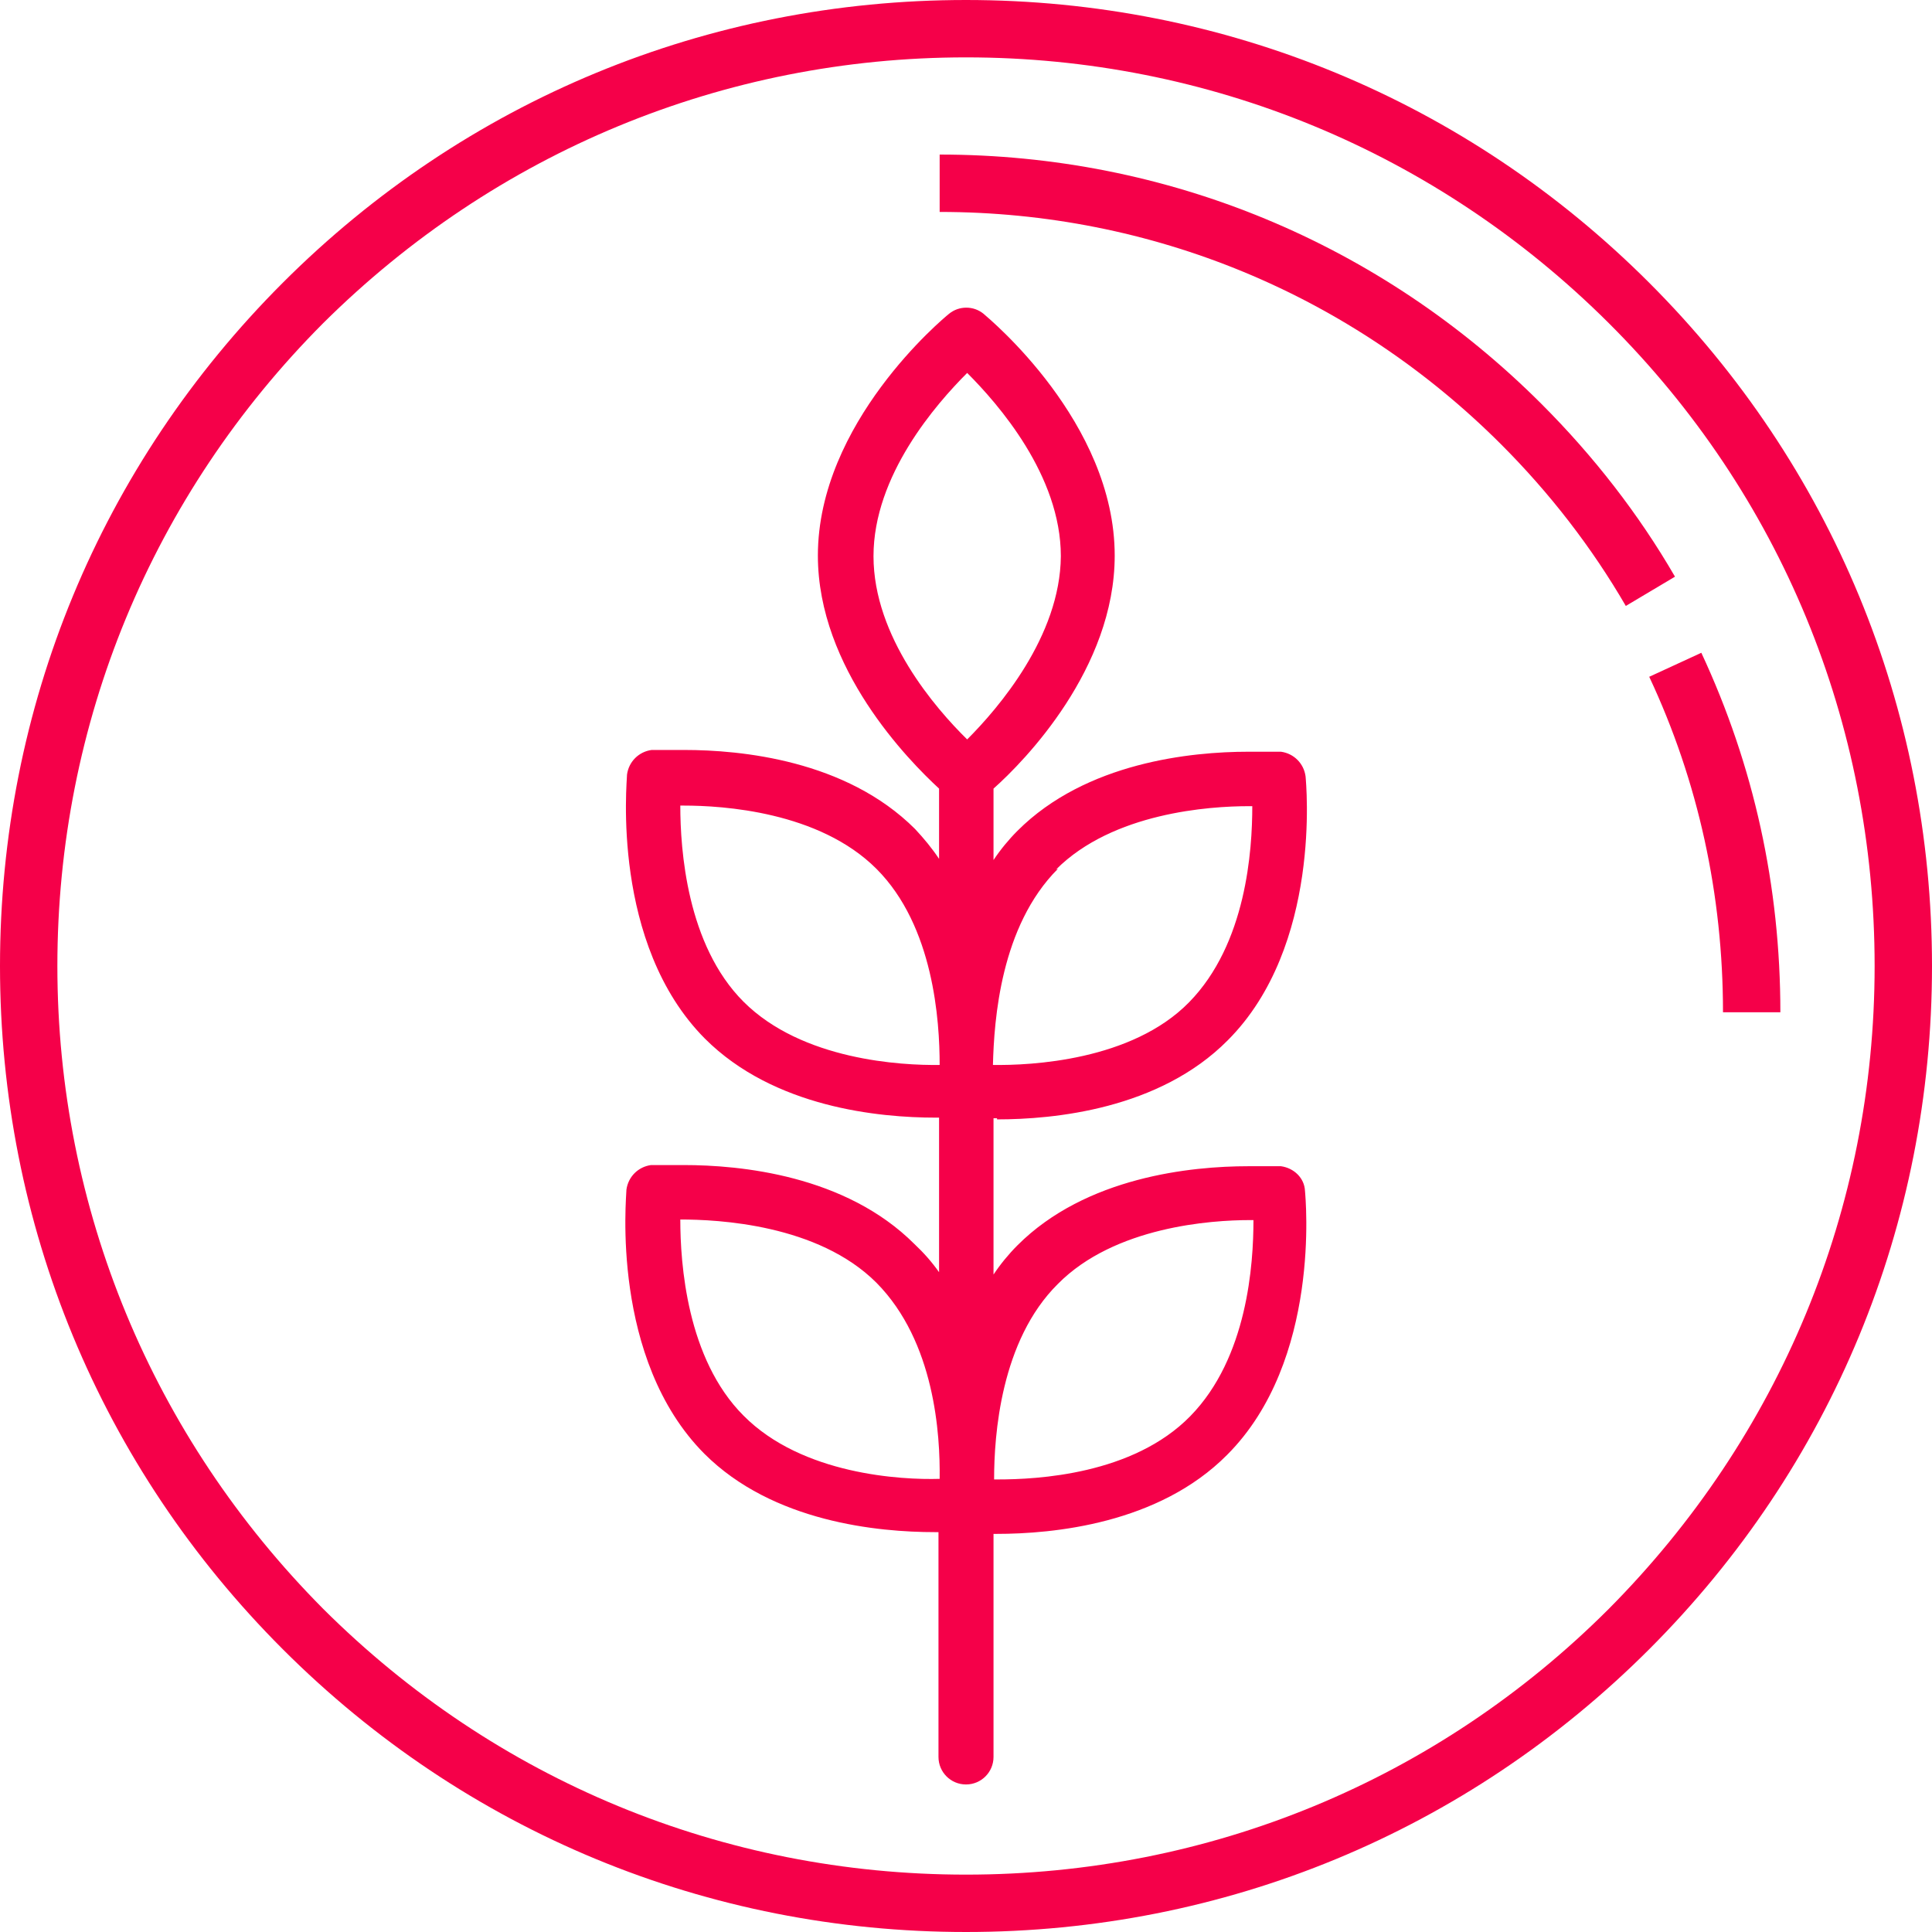
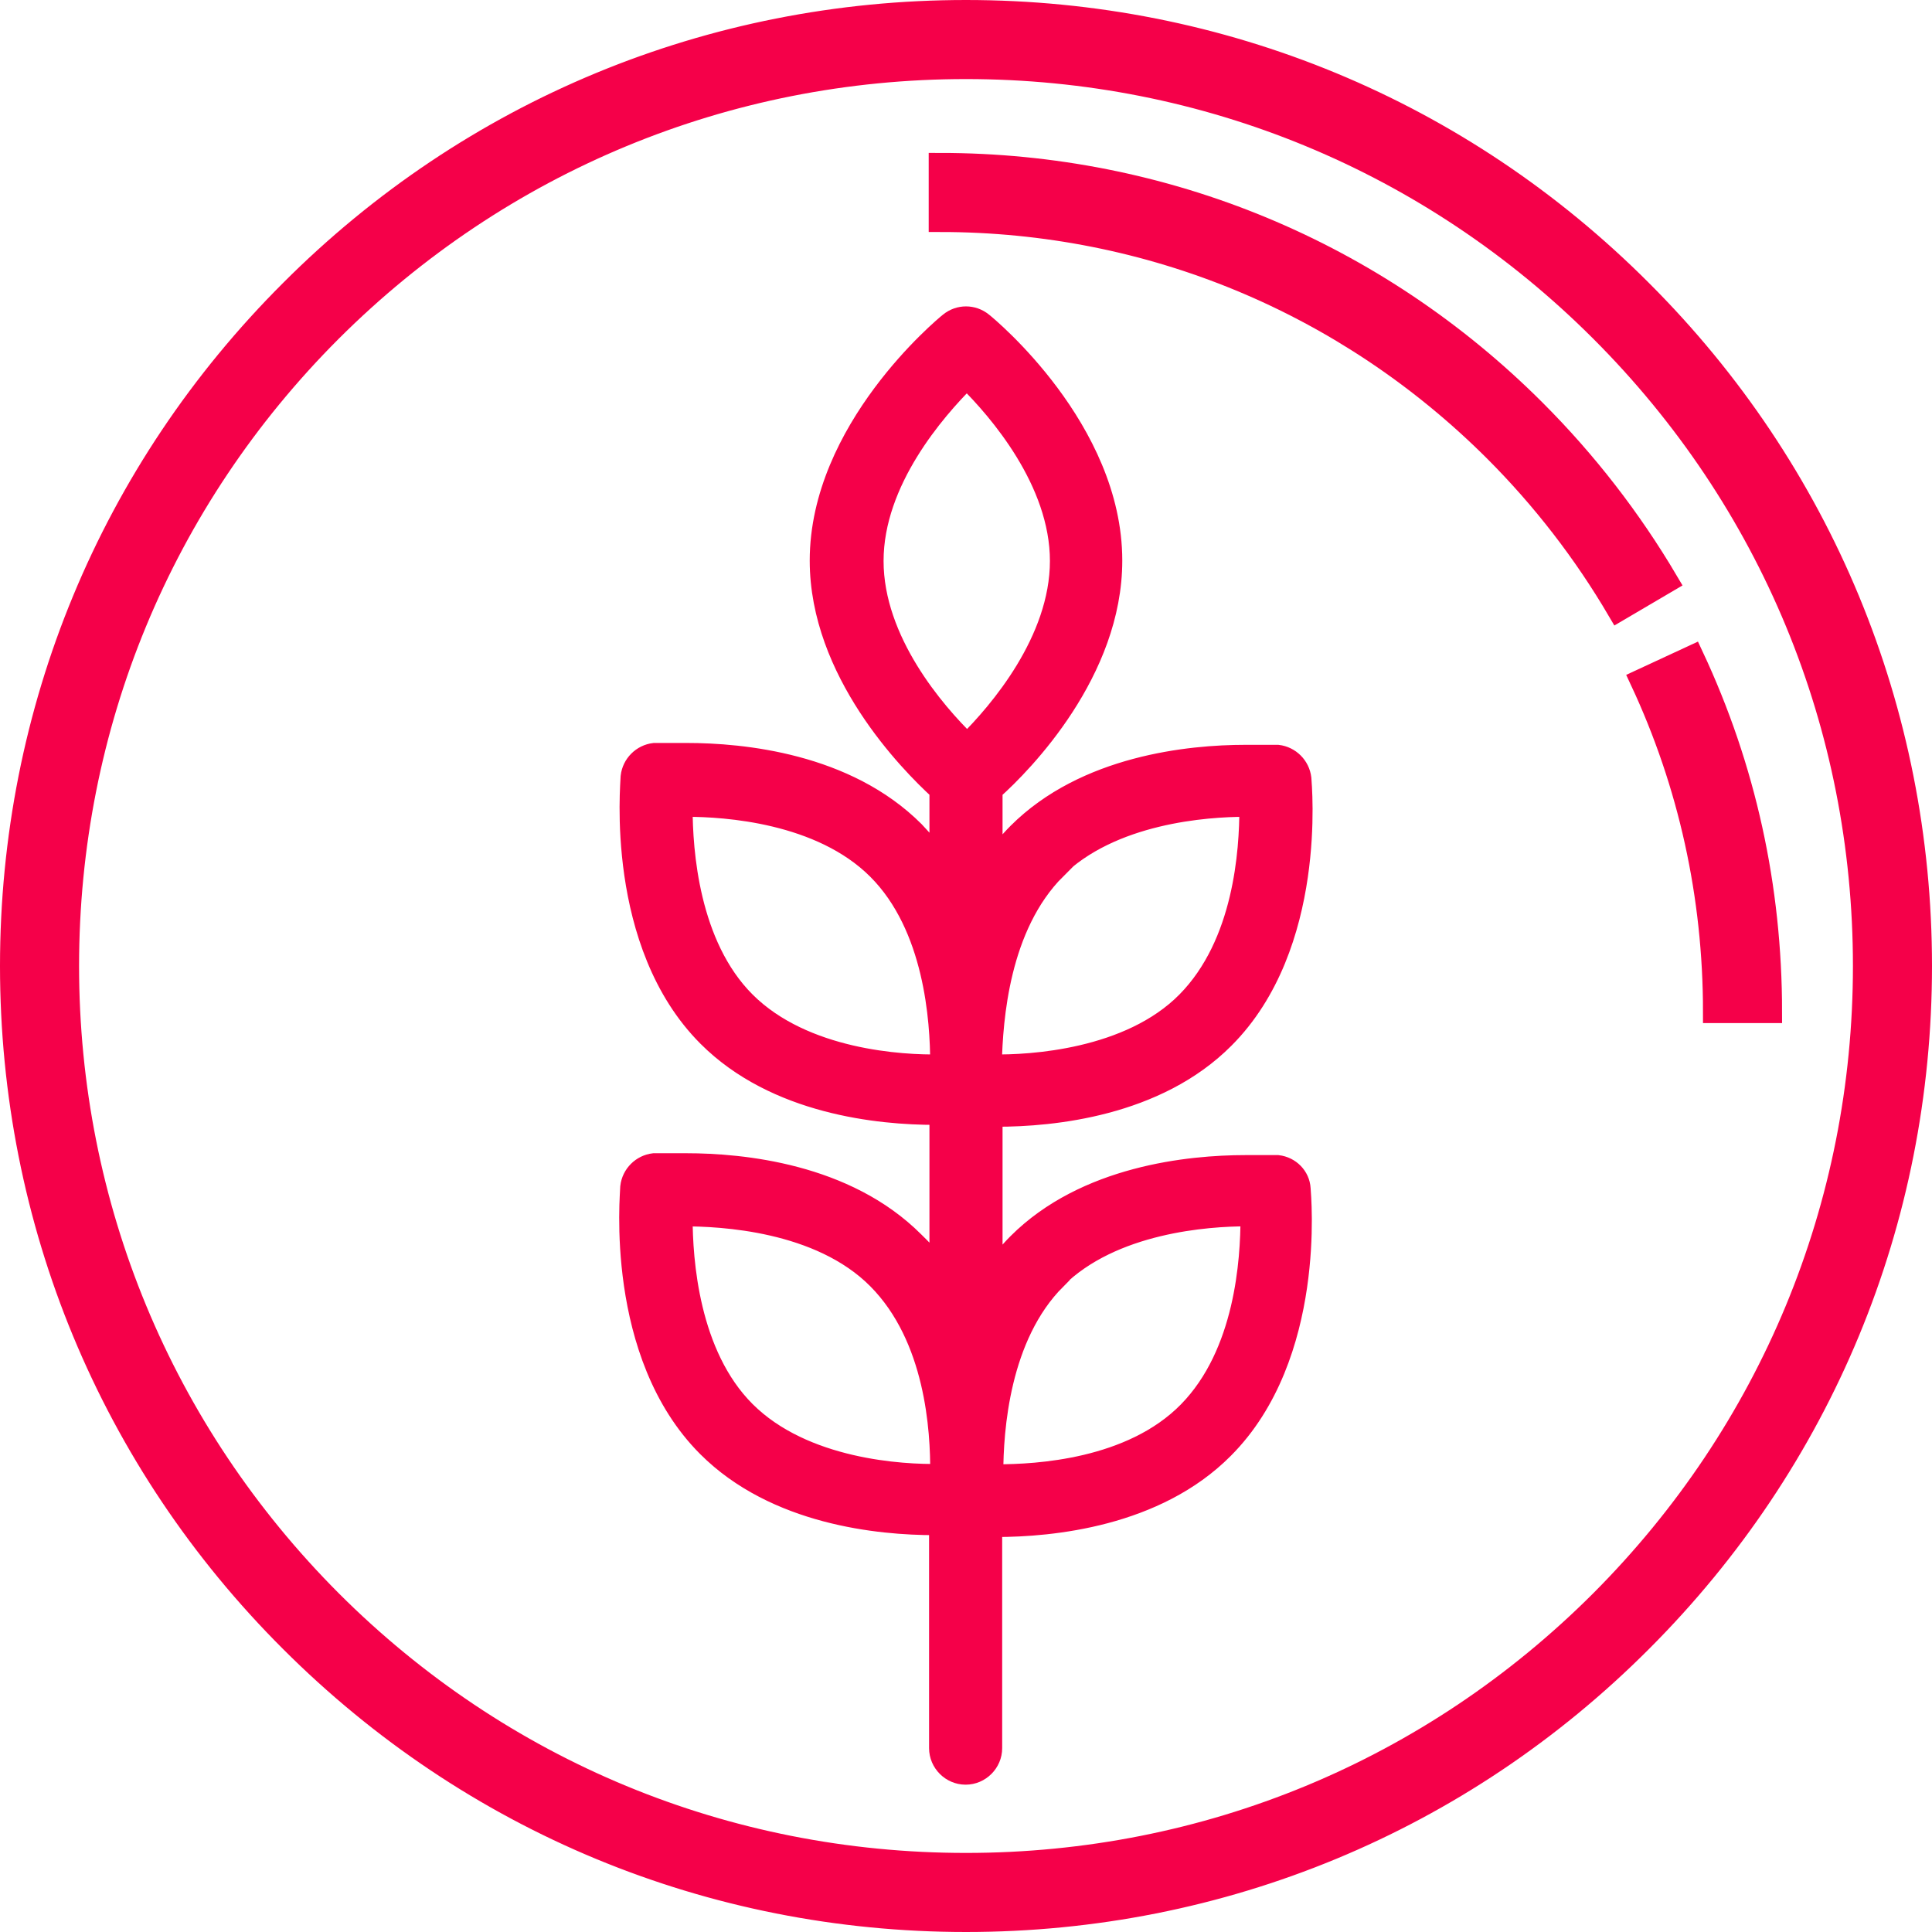
- <svg xmlns="http://www.w3.org/2000/svg" version="1.1" id="Layer_1" x="0px" y="0px" width="33" height="33" viewBox="0 0 33 33" enable-background="new 0 0 33 33" xml:space="preserve">
+ <svg xmlns="http://www.w3.org/2000/svg" version="1.1" id="Layer_1" x="0px" y="0px" viewBox="0 0 518 518" enable-background="new 0 0 518 518" xml:space="preserve">
  <g>
-     <path fill="#F50049" d="M28.17,4.83C25.05,1.71,20.91,0,16.5,0S7.95,1.71,4.83,4.83C1.71,7.95,0,12.09,0,16.5s1.71,8.55,4.83,11.67   C7.95,31.29,12.09,33,16.5,33s8.55-1.71,11.67-4.83C31.29,25.05,33,20.91,33,16.5S31.29,7.95,28.17,4.83z M27.48,27.48   c-2.93,2.93-6.83,4.54-10.98,4.54s-8.04-1.61-10.98-4.54C2.6,24.54,0.98,20.64,0.98,16.5S2.59,8.46,5.52,5.52   C8.46,2.6,12.36,0.98,16.5,0.98s8.04,1.61,10.98,4.54s4.54,6.83,4.54,10.98S30.4,24.54,27.48,27.48z" />
-     <path fill="#F50049" d="M29.06,11.15l-0.89,0.41c0.84,1.79,1.26,3.73,1.26,5.73h0.98C30.41,15.14,29.96,13.08,29.06,11.15z" />
-     <path fill="#F50049" d="M26.33,6.9c-2.75-2.75-6.4-4.26-10.28-4.26v0.98c3.62,0,7.03,1.41,9.59,3.97c0.83,0.83,1.55,1.76,2.13,2.76   l0.84-0.5C27.99,8.78,27.22,7.79,26.33,6.9z" />
-     <path fill="#F50049" d="M17.03,19.12c0.97,0,2.77-0.17,3.94-1.35c1.61-1.61,1.34-4.39,1.33-4.51c-0.03-0.22-0.2-0.39-0.42-0.42   c0,0-0.22,0-0.56,0c-0.97,0-2.77,0.18-3.94,1.35c-0.15,0.15-0.29,0.32-0.41,0.5v-1.22c0.53-0.47,2.07-2.05,2.07-3.98   c0-2.28-2.15-4.05-2.24-4.13c-0.17-0.14-0.42-0.14-0.59,0c-0.1,0.08-2.24,1.86-2.24,4.13c0,1.93,1.55,3.5,2.07,3.98v1.2   c-0.12-0.18-0.26-0.35-0.41-0.51c-1.18-1.18-2.98-1.35-3.94-1.35c-0.34,0-0.56,0-0.56,0c-0.22,0.03-0.39,0.2-0.42,0.42   c0,0.12-0.28,2.89,1.33,4.51c1.18,1.18,2.98,1.35,3.94,1.35h0.06v2.64c-0.12-0.17-0.26-0.33-0.42-0.48   c-1.18-1.18-2.98-1.35-3.94-1.35c-0.34,0-0.56,0-0.56,0c-0.22,0.03-0.39,0.2-0.42,0.42c0,0.12-0.28,2.89,1.33,4.51   C13.2,26,15,26.17,15.97,26.17h0.06v3.84c0,0.26,0.21,0.47,0.47,0.47s0.47-0.21,0.47-0.47v-3.81h0.05c0.97,0,2.77-0.17,3.94-1.35   c1.61-1.61,1.34-4.39,1.33-4.51c-0.01-0.22-0.19-0.39-0.41-0.42c0,0-0.22,0-0.56,0c-0.97,0-2.77,0.18-3.94,1.35   c-0.15,0.15-0.29,0.32-0.41,0.5v-2.67H17.03z M18.07,21.93L18.07,21.93c0.97-0.98,2.62-1.09,3.28-1.09h0.06   c0,0.75-0.1,2.35-1.08,3.35c-0.98,1-2.62,1.08-3.29,1.08h-0.06C16.98,24.52,17.09,22.9,18.07,21.93z M12.7,24.18   c-0.97-0.97-1.08-2.6-1.08-3.35c0.64,0,2.35,0.08,3.35,1.08c1,1.01,1.09,2.6,1.08,3.35C15.4,25.28,13.7,25.19,12.7,24.18z    M12.7,17.11c-0.97-0.97-1.08-2.6-1.08-3.35h0.06c0.66,0,2.31,0.1,3.29,1.08c0.98,0.98,1.08,2.6,1.08,3.35   C15.4,18.2,13.7,18.11,12.7,17.11z M16.52,12.63c-0.54-0.53-1.6-1.75-1.6-3.13c0-1.38,1.07-2.6,1.6-3.13   c0.53,0.53,1.6,1.75,1.6,3.13C18.11,10.87,17.05,12.1,16.52,12.63z M16.96,18.19c0.02-0.77,0.13-2.37,1.11-3.35l-0.03,0.01   c0.97-0.97,2.62-1.08,3.29-1.08h0.06c0,0.75-0.1,2.35-1.08,3.35S17.6,18.2,16.96,18.19z" />
+     <g>
+       <g>
+         <path fill="#F50049" stroke="#F50049" stroke-width="6" stroke-miterlimit="10" d="M440,78C391.7,29.6,327.4,3,259,3S126.3,29.6,78,78     C29.6,126.3,3,190.6,3,259s26.6,132.7,75,181c48.4,48.4,112.6,75,181,75s132.7-26.6,181-75c48.4-48.4,75-112.6,75-181     S488.4,126.3,440,78z M429.3,429.3c-45.5,45.5-105.9,70.5-170.3,70.5s-124.8-25-170.3-70.5c-45.4-45.5-70.5-106-70.5-170.3     s25-124.8,70.5-170.3c45.5-45.4,106-70.5,170.3-70.5s124.8,25,170.3,70.5s70.5,105.9,70.5,170.3S474.7,383.8,429.3,429.3z" />
+         <path fill="#F50049" stroke="#F50049" stroke-width="6" stroke-miterlimit="10" d="M453.8,176l-13.8,6.4c13,27.8,19.6,57.8,19.6,88.9h15.2     C474.8,237.9,467.8,205.9,453.8,176z" />
+         <path fill="#F50049" stroke="#F50049" stroke-width="6" stroke-miterlimit="10" d="M411.5,110.1C368.9,67.5,312.2,44,252,44v15.2     c56.2,0,109,21.9,148.8,61.6c12.9,12.9,24,27.3,33.1,42.8l13.1-7.7C437.2,139.3,425.3,123.9,411.5,110.1z" />
+       </g>
+       <g>
+         <g>
+           <path fill="#F50049" stroke="#F50049" stroke-width="5" stroke-miterlimit="10" d="M342.6,312.2c0,0-3.4,0-8.7,0c-15,0-43,2.8-61.2,21      c-2.4,2.4-4.5,5-6.4,7.8v-41.4h0.9c15,0,43-2.7,61.2-21c25-25,20.8-68.1,20.7-69.9c-0.4-3.4-3.1-6.1-6.5-6.5c0,0-3.4,0-8.7,0      c-15,0-43,2.8-61.2,21c-2.4,2.4-4.5,5-6.4,7.8v-19c8.2-7.3,32.1-31.8,32.1-61.7c0-35.3-33.4-62.9-34.8-64      c-2.7-2.2-6.5-2.2-9.2,0c-1.5,1.2-34.8,28.8-34.8,64c0,29.9,24,54.3,32.1,61.7v18.6c-1.9-2.8-4-5.4-6.4-7.9      c-18.3-18.3-46.2-21-61.2-21c-5.3,0-8.7,0-8.7,0c-3.4,0.4-6.1,3.1-6.5,6.5c0,1.8-4.3,44.9,20.7,69.9c18.3,18.3,46.2,21,61.2,21      h0.9v41c-1.9-2.7-4.1-5.1-6.5-7.4c-18.3-18.3-46.2-21-61.2-21c-5.3,0-8.7,0-8.7,0c-3.4,0.4-6.1,3.1-6.5,6.5      c0,1.8-4.3,44.9,20.7,69.9c18.3,18.3,46.2,21,61.2,21h0.9v59.6c0,4,3.3,7.3,7.3,7.3c4,0,7.3-3.3,7.3-7.3v-59.1h0.8      c15,0,43-2.7,61.2-21c25-25,20.8-68.1,20.7-69.9C348.7,315.3,346,312.6,342.6,312.2z M200,268.4c-15.1-15.1-16.8-40.3-16.8-51.9      h0.9c10.3,0,35.8,1.6,51,16.8s16.8,40.3,16.8,51.9C242,285.4,215.6,284,200,268.4z M251.9,395c-9.9,0.2-36.3-1.2-51.9-16.8      c-15.1-15.1-16.8-40.3-16.8-51.9c10,0,36.4,1.2,51.9,16.8S252,383.5,251.9,395z M259.3,199L259.3,199      c-8.4-8.2-24.9-27.2-24.9-48.6s16.6-40.3,24.8-48.5c8.3,8.2,24.8,27.2,24.8,48.5S267.6,190.8,259.3,199z M283.3,233.2l-0.4,0.1      c15.1-15.1,40.7-16.8,51-16.8h0.9c0,11.6-1.5,36.4-16.8,51.9s-41.9,17-51.9,16.8C266.4,273.3,268.1,248.4,283.3,233.2z       M318.4,378.3c-15.2,15.5-40.6,16.8-51,16.8h-0.9c0-11.7,1.7-36.8,16.8-51.9l-0.1-0.1c15.1-15.1,40.7-16.8,51-16.8h0.9      C335.1,337.9,333.6,362.8,318.4,378.3z" />
+         </g>
+       </g>
+     </g>
  </g>
</svg>
